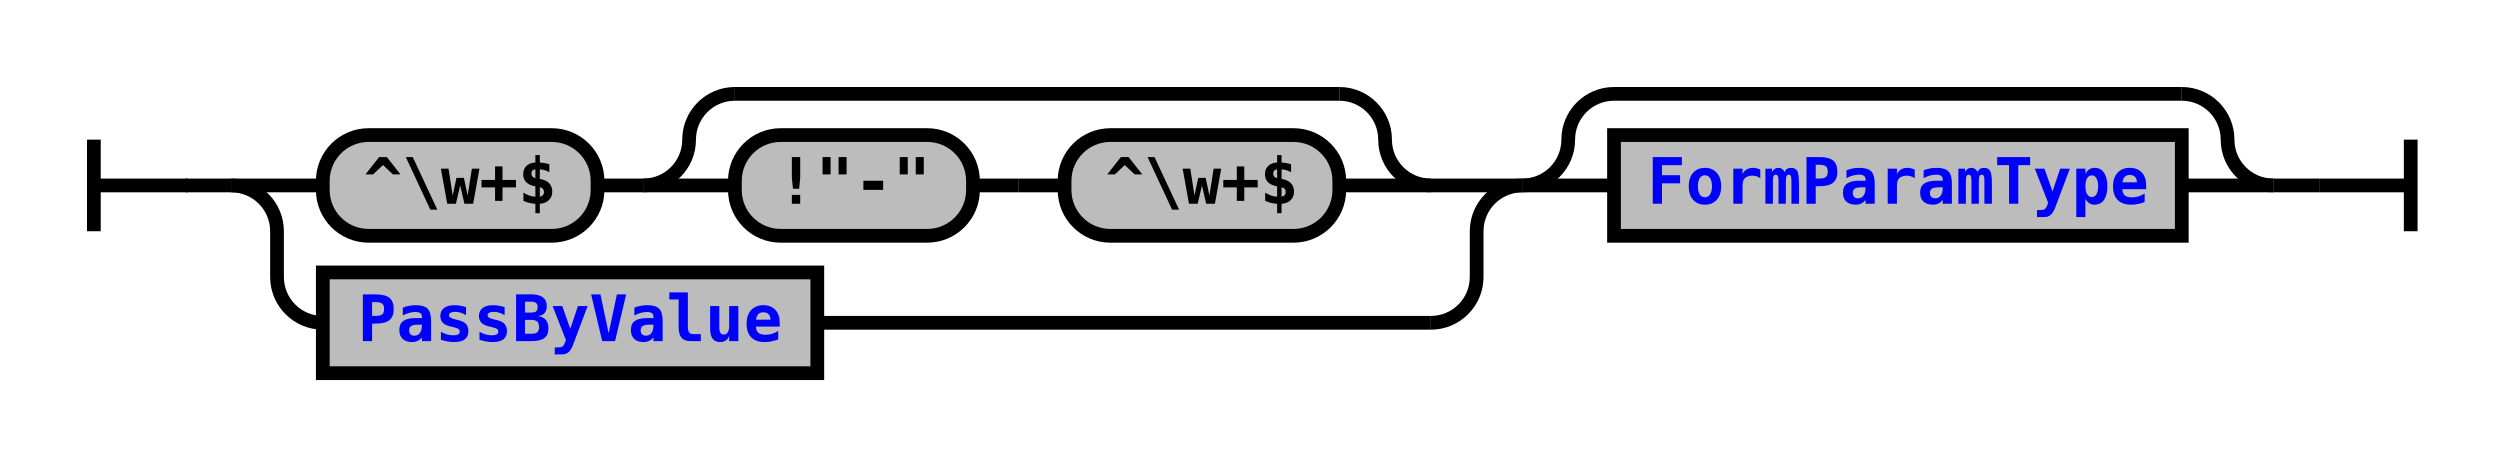
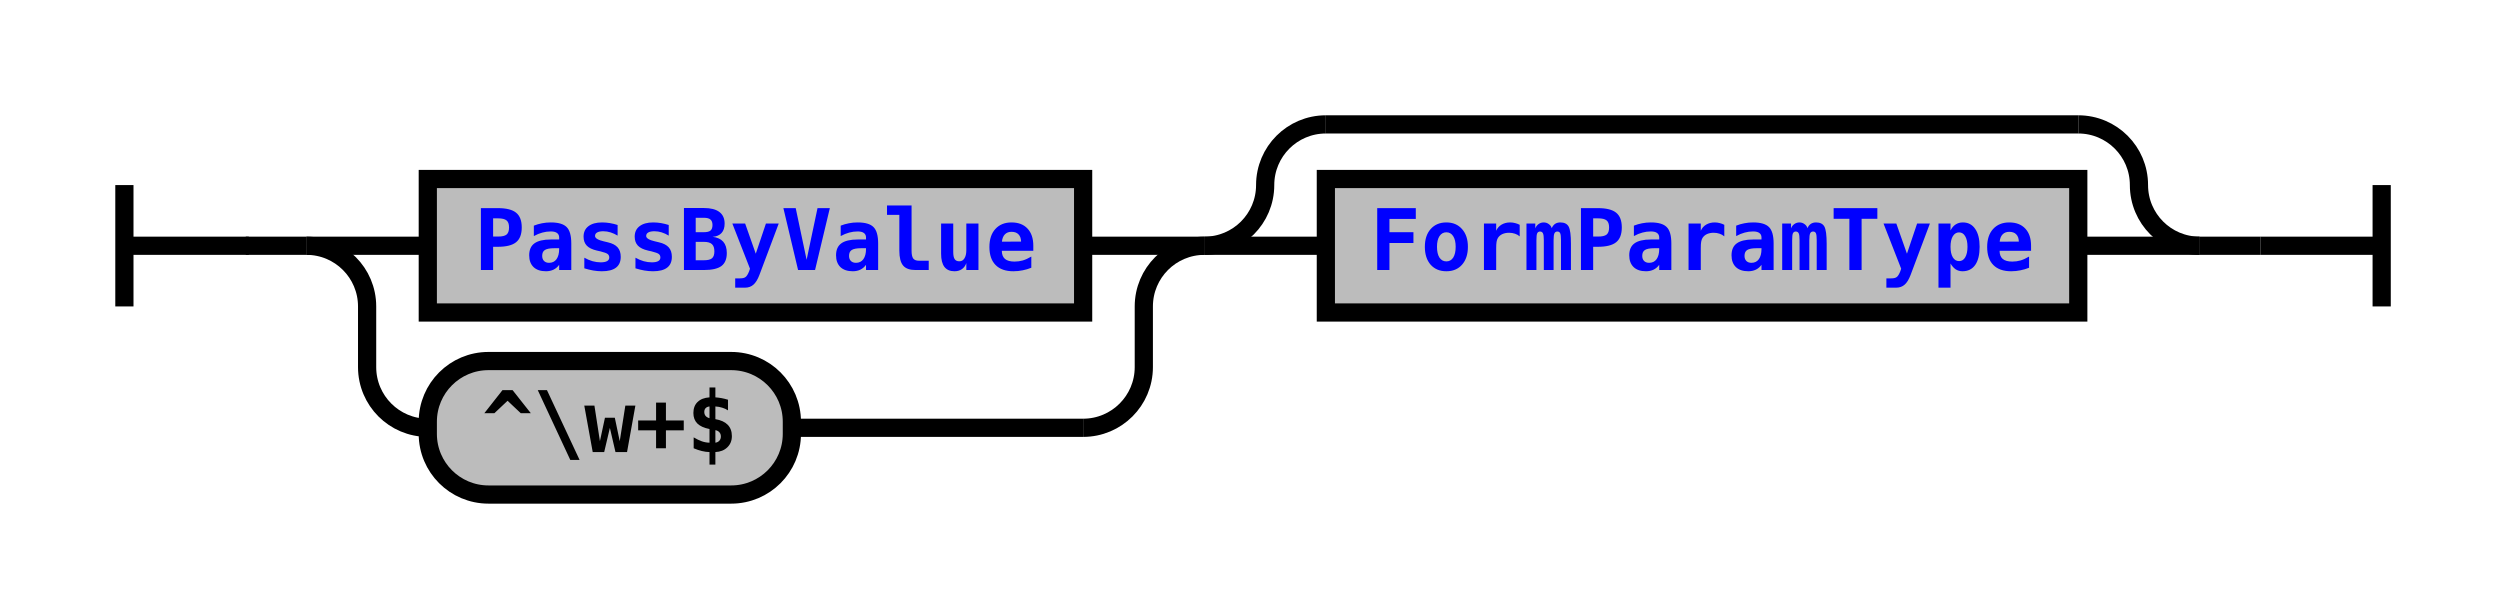
- <svg xmlns="http://www.w3.org/2000/svg" xmlns:xlink="http://www.w3.org/1999/xlink" class="railroad-diagram" width="546" height="101" viewBox="0 0 546 101">
+ <svg xmlns="http://www.w3.org/2000/svg" xmlns:xlink="http://www.w3.org/1999/xlink" class="railroad-diagram" width="412" height="101" viewBox="0 0 412 101">
  <defs>
    <style type="text/css">
path {
stroke-width: 3;
stroke: black;
fill: rgba(0,0,0,0);
}
text {
font: bold 14px monospace;
text-anchor: middle;
}
text.diagram-text {
font-size: 12px;
}
a {
fill: blue;
}
text.diagram-arrow {
font-size: 16px;
}
text.label {
text-anchor: start;
}
text.comment {
font: italic 12px monospace;
}
rect {
stroke-width: 3;
stroke: black;
fill: #BCBCBC;
}
path.diagram-text {
stroke-width: 3;
stroke: black;
fill: #BCBCBC;
cursor: help;
}
</style>
  </defs>
  <g transform="translate(.5 .5)">
    <path d="M 20 30 v 20 m 0 -10 h 20.5" />
    <path d="M40 40h10" />
    <g>
      <path d="M50 40h0" />
-       <path d="M496 40h0" />
+       <path d="M362 40h0" />
      <g>
        <path d="M50 40h0" />
-         <path d="M332 40h0" />
+         <path d="M198 40h0" />
        <path d="M50 40h20" />
-         <g>
+         <g class="non-terminal">
          <path d="M70 40h0" />
-           <path d="M312 40h0" />
-           <g class="terminal">
-             <path d="M70 40h0" />
-             <path d="M130 40h0" />
-             <rect x="70" y="29" width="60" height="22" rx="10" ry="10" />
-             <text x="100" y="44">^\w+$</text>
-           </g>
-           <path d="M130 40h10" />
-           <g>
-             <path d="M140 40h0" />
-             <path d="M312 40h0" />
-             <path d="M140 40a10 10 0 0 0 10 -10v0a10 10 0 0 1 10 -10" />
-             <g>
-               <path d="M160 20h132" />
-             </g>
-             <path d="M292 20a10 10 0 0 1 10 10v0a10 10 0 0 0 10 10" />
-             <path d="M140 40h20" />
-             <g>
-               <path d="M160 40h0" />
-               <path d="M292 40h0" />
-               <g class="terminal">
-                 <path d="M160 40h0" />
-                 <path d="M212 40h0" />
-                 <rect x="160" y="29" width="52" height="22" rx="10" ry="10" />
-                 <text x="186" y="44">!"-"</text>
-               </g>
-               <path d="M212 40h10" />
-               <path d="M222 40h10" />
-               <g class="terminal">
-                 <path d="M232 40h0" />
-                 <path d="M292 40h0" />
-                 <rect x="232" y="29" width="60" height="22" rx="10" ry="10" />
-                 <text x="262" y="44">^\w+$</text>
-               </g>
-             </g>
-             <path d="M292 40h20" />
-           </g>
-         </g>
-         <path d="M312 40h20" />
-         <path d="M50 40a10 10 0 0 1 10 10v10a10 10 0 0 0 10 10" />
-         <g class="non-terminal">
-           <path d="M70 70h0" />
-           <path d="M178 70h134" />
-           <rect x="70" y="59" width="108" height="22" />
+           <path d="M178 40h0" />
+           <rect x="70" y="29" width="108" height="22" />
          <a xlink:href="reuse_passbyvalue.svg">
-             <text x="124" y="74">PassByValue</text>
+             <text x="124" y="44">PassByValue</text>
          </a>
        </g>
-         <path d="M312 70a10 10 0 0 0 10 -10v-10a10 10 0 0 1 10 -10" />
+         <path d="M178 40h20" />
+         <path d="M50 40a10 10 0 0 1 10 10v10a10 10 0 0 0 10 10" />
+         <g class="terminal">
+           <path d="M70 70h0" />
+           <path d="M130 70h48" />
+           <rect x="70" y="59" width="60" height="22" rx="10" ry="10" />
+           <text x="100" y="74">^\w+$</text>
+         </g>
+         <path d="M178 70a10 10 0 0 0 10 -10v-10a10 10 0 0 1 10 -10" />
      </g>
      <g>
-         <path d="M332 40h0" />
-         <path d="M496 40h0" />
-         <path d="M332 40a10 10 0 0 0 10 -10v0a10 10 0 0 1 10 -10" />
+         <path d="M198 40h0" />
+         <path d="M362 40h0" />
+         <path d="M198 40a10 10 0 0 0 10 -10v0a10 10 0 0 1 10 -10" />
        <g>
-           <path d="M352 20h124" />
+           <path d="M218 20h124" />
        </g>
-         <path d="M476 20a10 10 0 0 1 10 10v0a10 10 0 0 0 10 10" />
-         <path d="M332 40h20" />
+         <path d="M342 20a10 10 0 0 1 10 10v0a10 10 0 0 0 10 10" />
+         <path d="M198 40h20" />
        <g class="non-terminal">
-           <path d="M352 40h0" />
-           <path d="M476 40h0" />
-           <rect x="352" y="29" width="124" height="22" />
+           <path d="M218 40h0" />
+           <path d="M342 40h0" />
+           <rect x="218" y="29" width="124" height="22" />
          <a xlink:href="reuse_formparamtype.svg">
-             <text x="414" y="44">FormParamType</text>
+             <text x="280" y="44">FormParamType</text>
          </a>
        </g>
-         <path d="M476 40h20" />
+         <path d="M342 40h20" />
      </g>
    </g>
-     <path d="M496 40h10" />
-     <path d="M 506 40 h 20 m 0 -10 v 20" />
+     <path d="M362 40h10" />
+     <path d="M 372 40 h 20 m 0 -10 v 20" />
  </g>
</svg>
